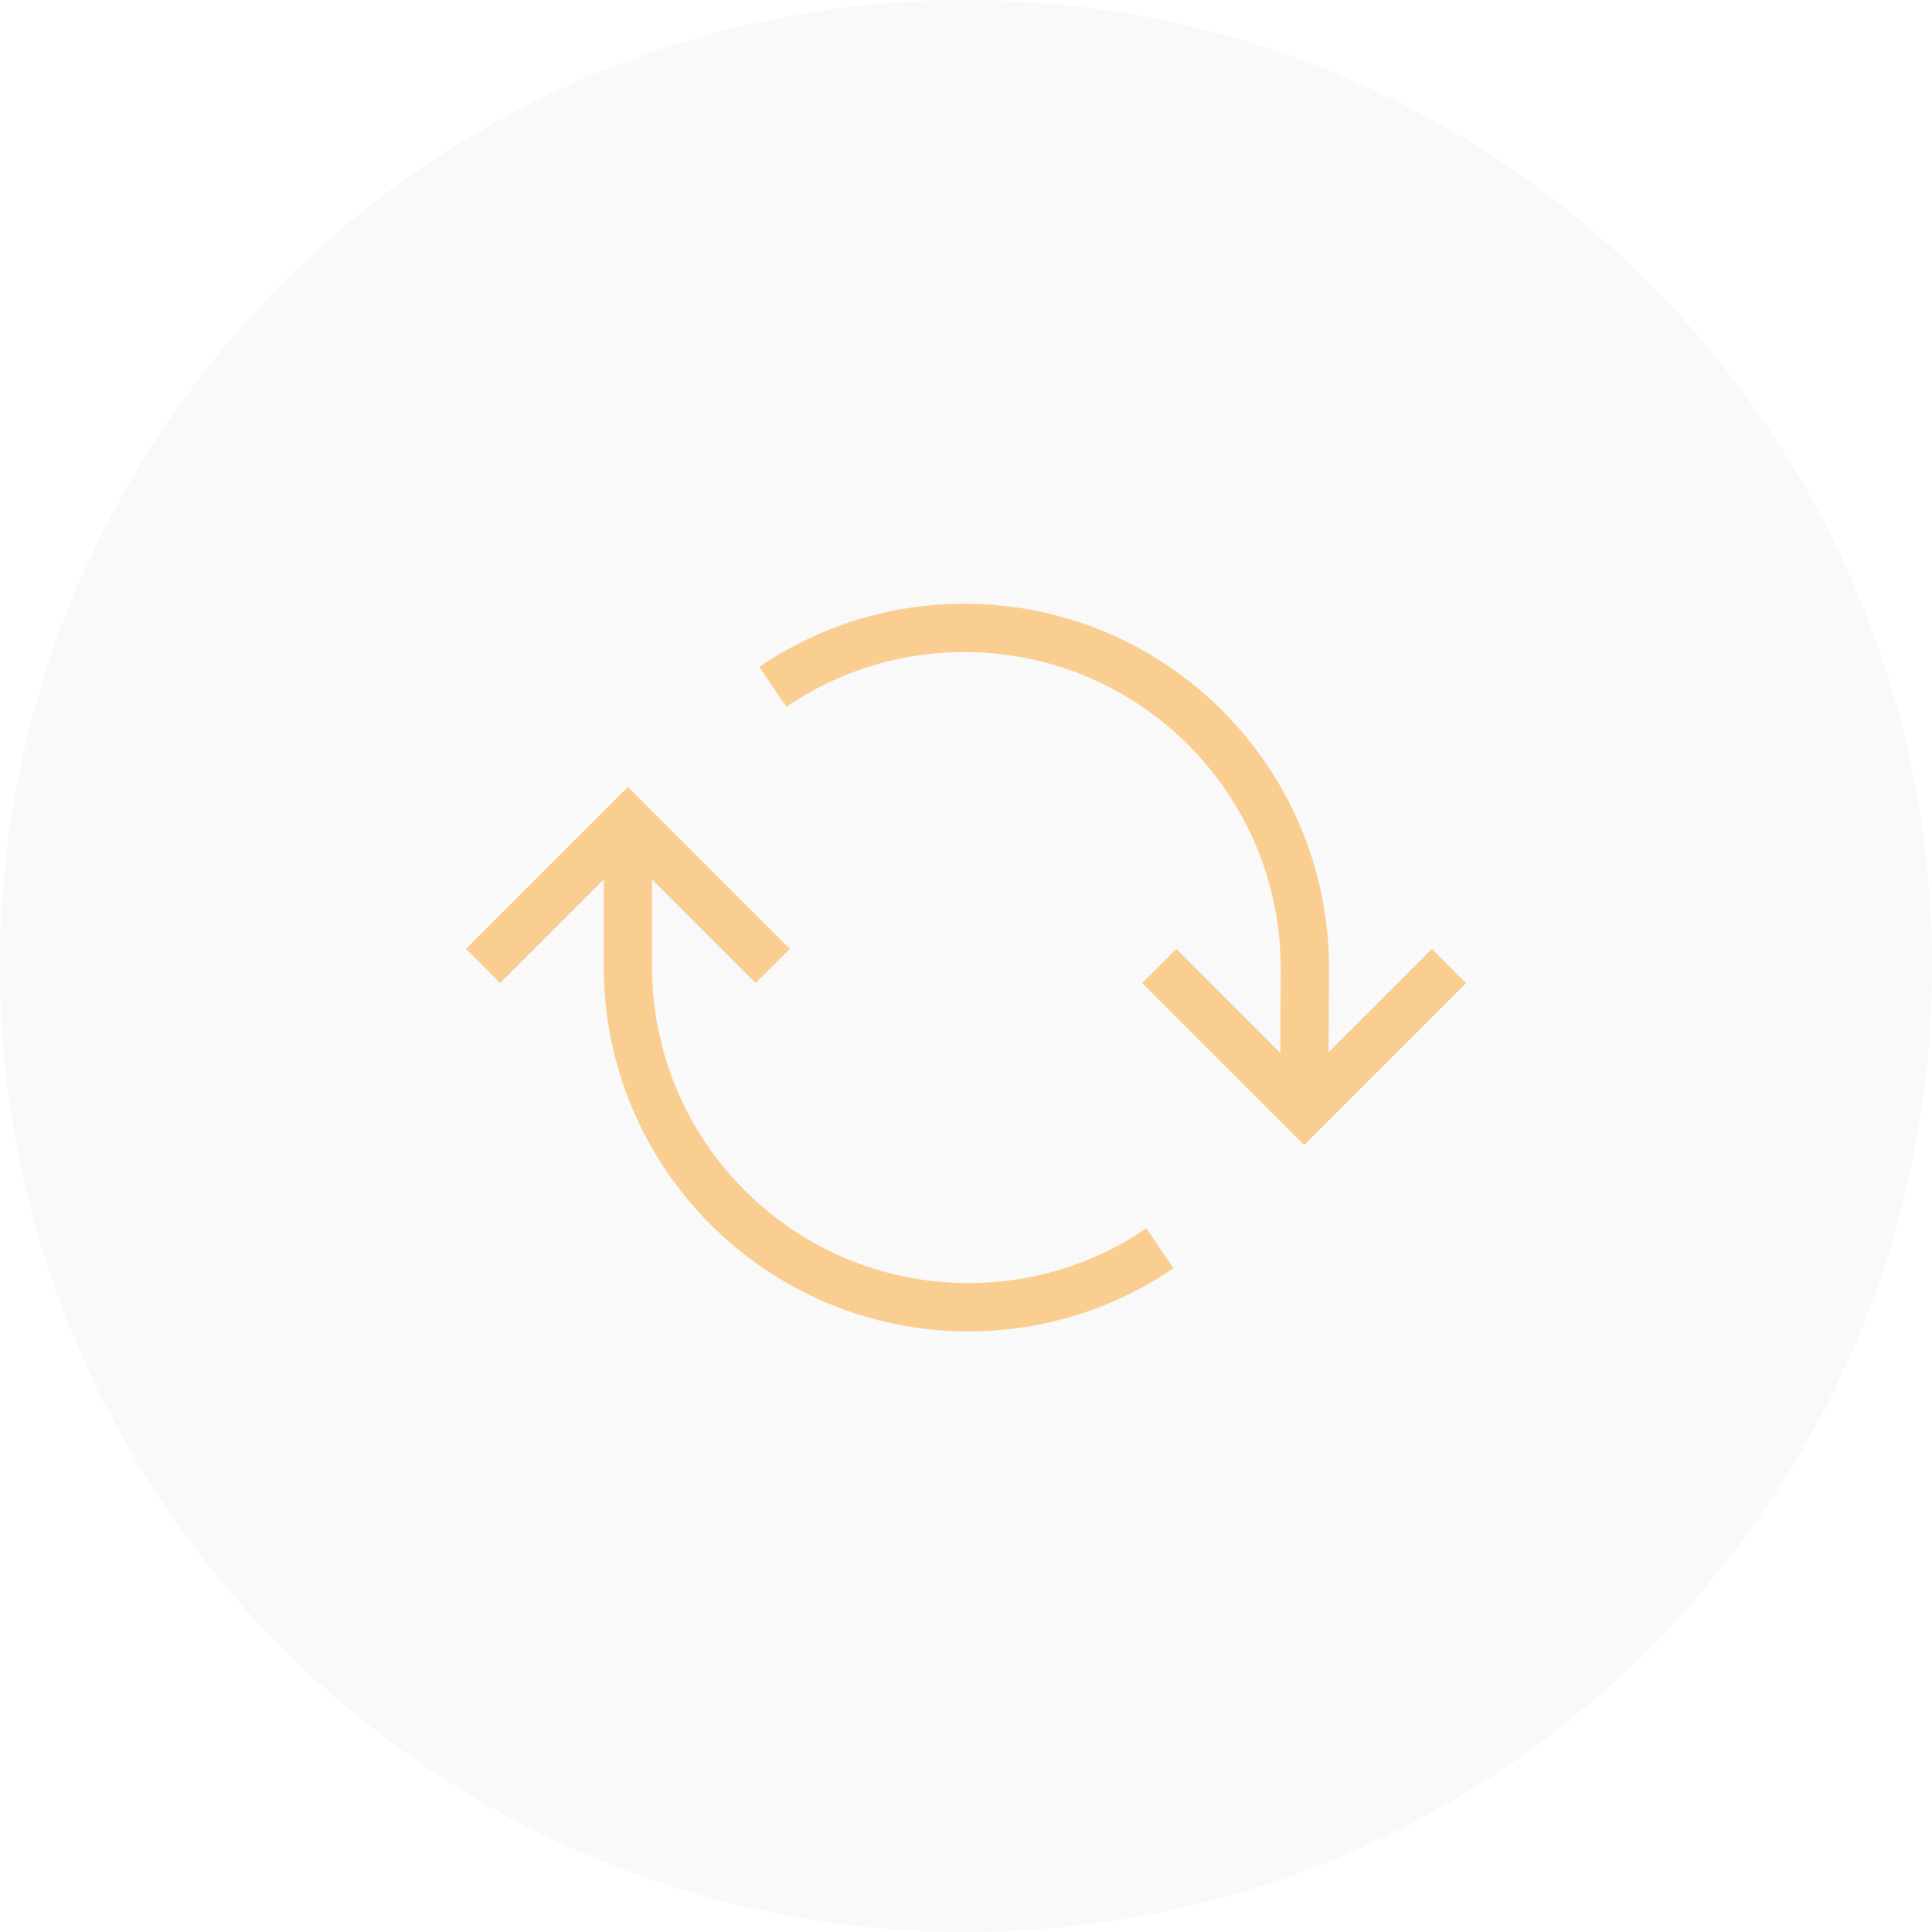
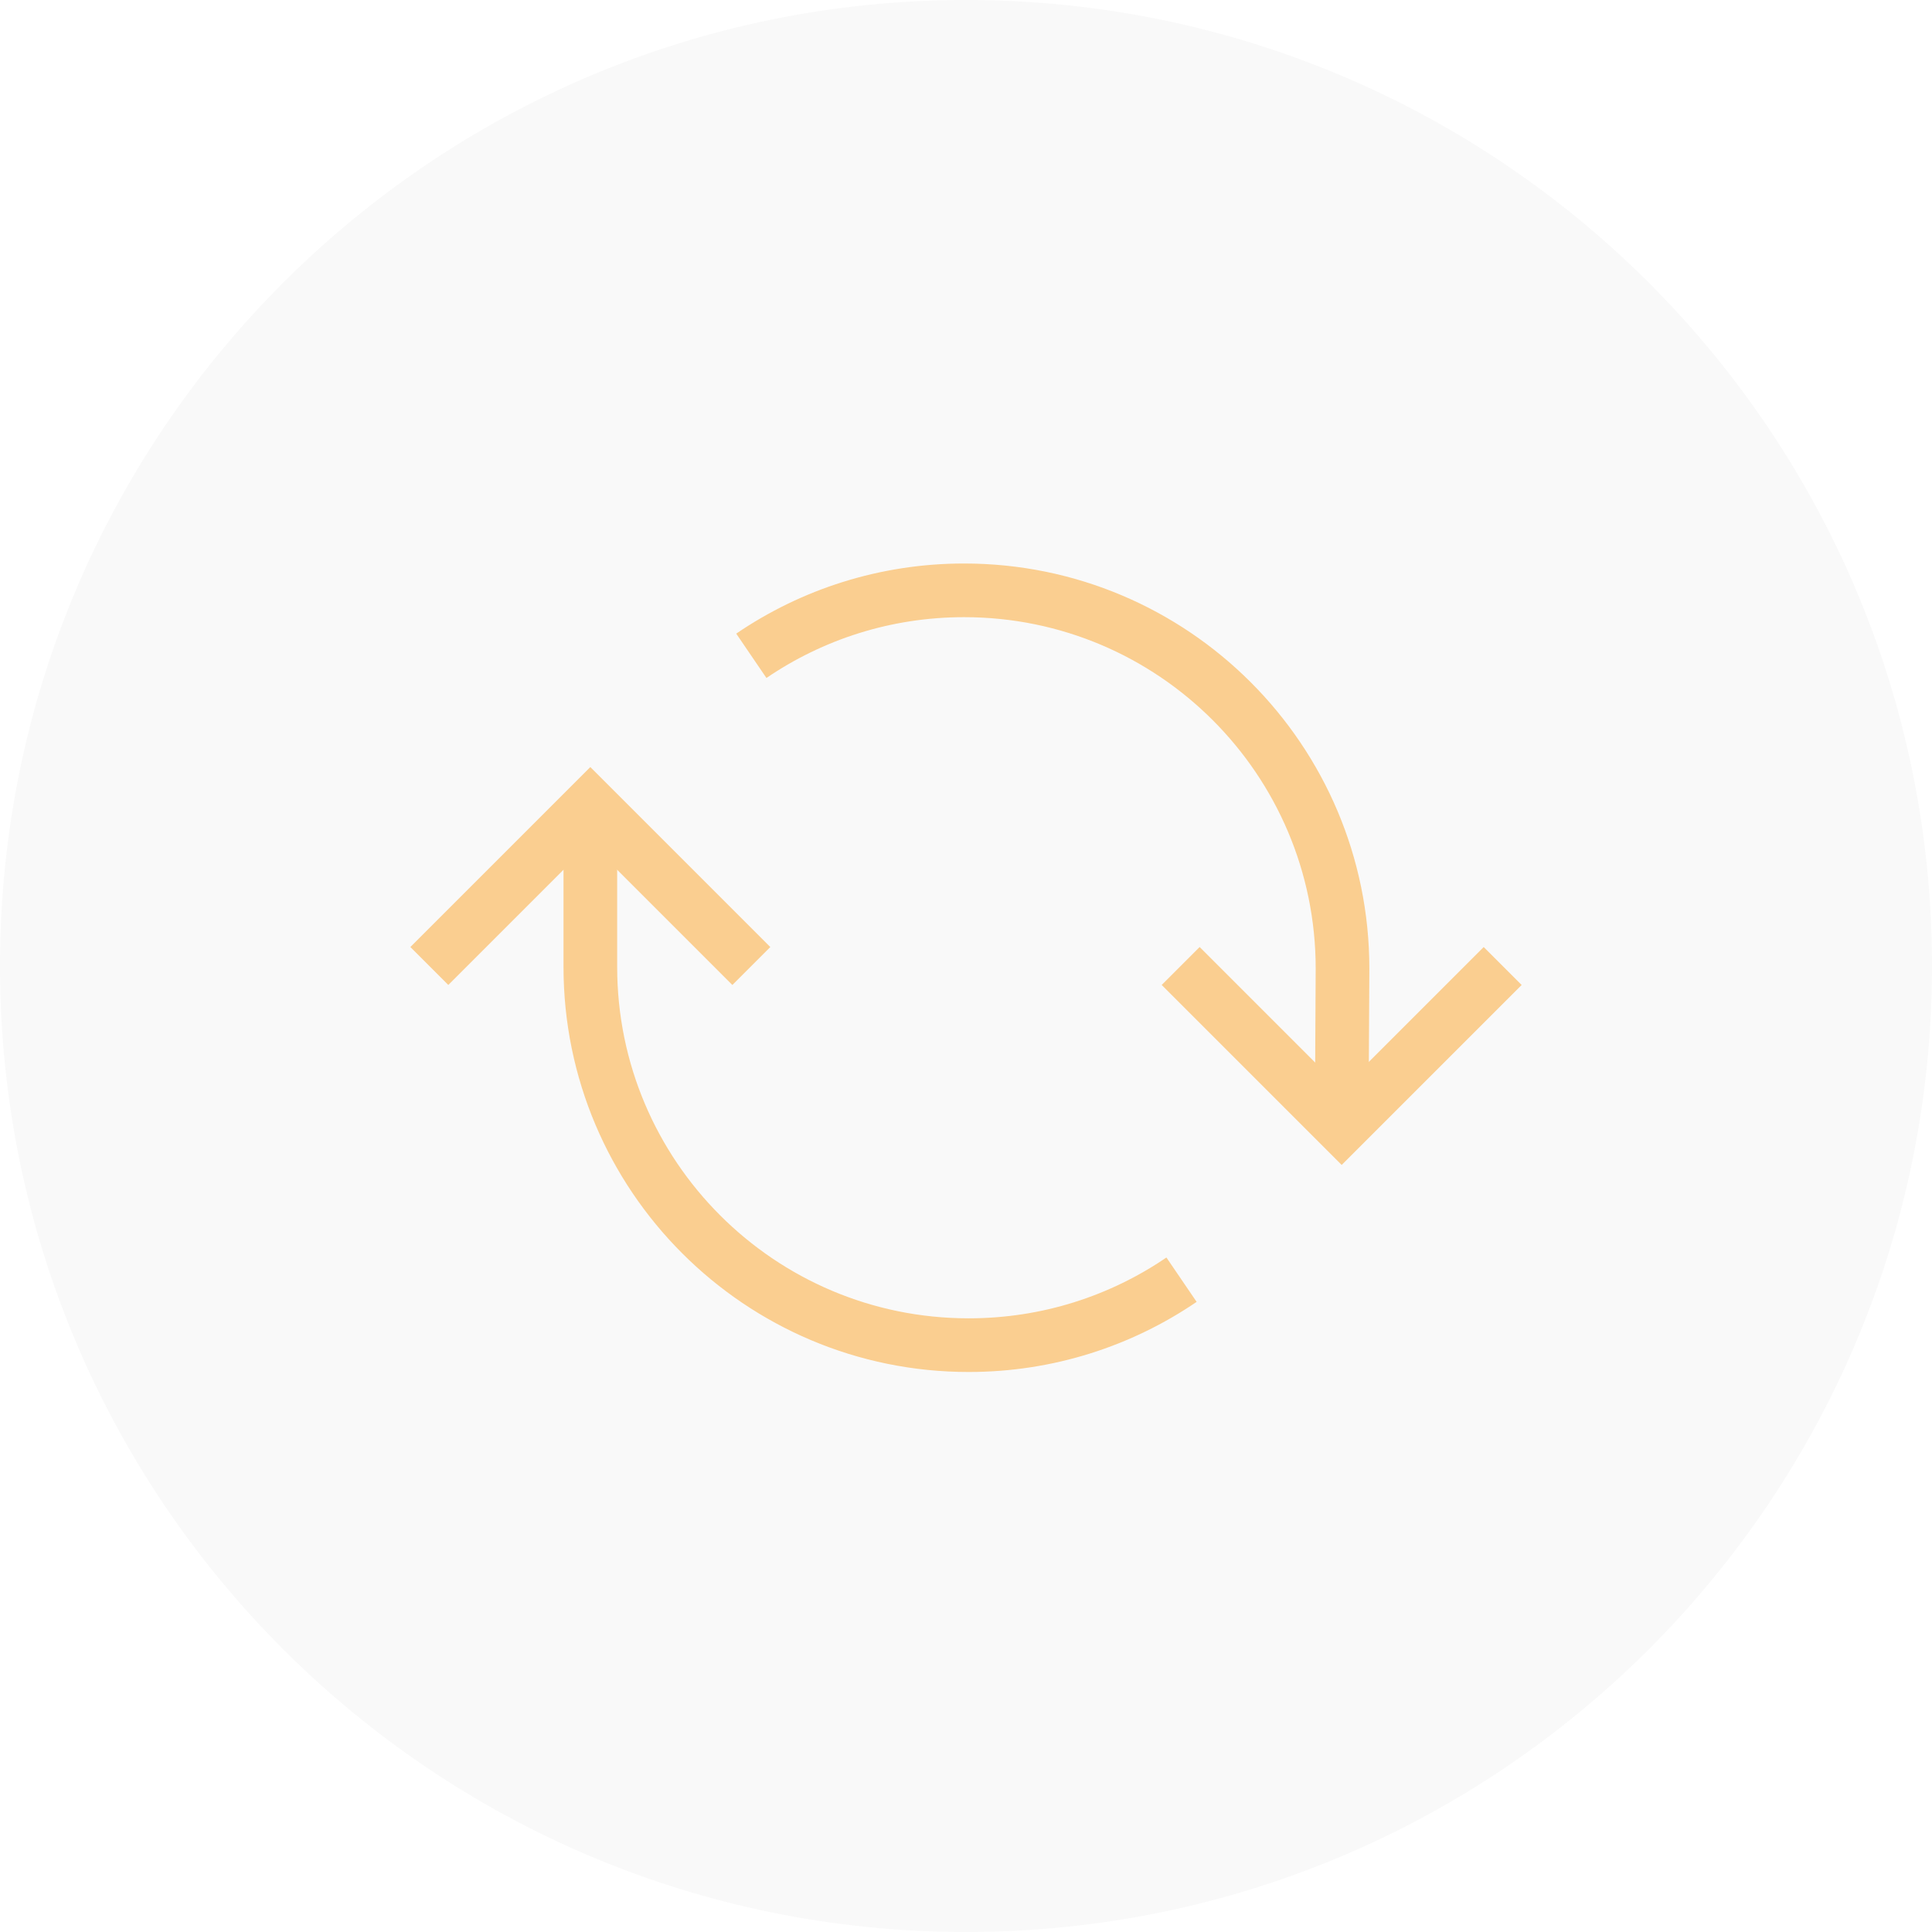
- <svg xmlns="http://www.w3.org/2000/svg" width="40" height="40" viewBox="0 0 40 40" fill="none">
-   <rect width="40" height="40" rx="20" fill="#F9F9F9" />
-   <path d="M30 20L27 23L24 20" stroke="#FACE90" strokeLinecap="round" />
-   <path d="M10 20L13 17L16 20" stroke="#FACE90" strokeLinecap="round" />
-   <path d="M27 23L27.016 20.05C27.016 16.157 23.859 13 19.965 13C18.495 13 17.13 13.45 16 14.22" stroke="#FACE90" strokeLinecap="round" />
-   <path d="M24.016 25.845C22.886 26.615 21.521 27.065 20.05 27.065C16.157 27.065 13 23.908 13 20.014V17V17" stroke="#FACE90" strokeLinecap="round" />
+ <svg xmlns="http://www.w3.org/2000/svg" width="36" height="36" viewBox="0 0 36 36" fill="none">
+   <rect width="36" height="36" rx="18" fill="#F9F9F9" />
+   <path d="M28 18L25 21L22 18" stroke="#FACE90" strokeLinecap="round" />
+   <path d="M8 18L11 15L14 18" stroke="#FACE90" strokeLinecap="round" />
+   <path d="M25 21L25.016 18.05C25.016 14.157 21.859 11 17.965 11C16.495 11 15.13 11.45 14 12.22" stroke="#FACE90" strokeLinecap="round" />
+   <path d="M22.016 23.845C20.886 24.615 19.521 25.065 18.05 25.065C14.157 25.065 11 21.908 11 18.014V15V15" stroke="#FACE90" strokeLinecap="round" />
</svg>
